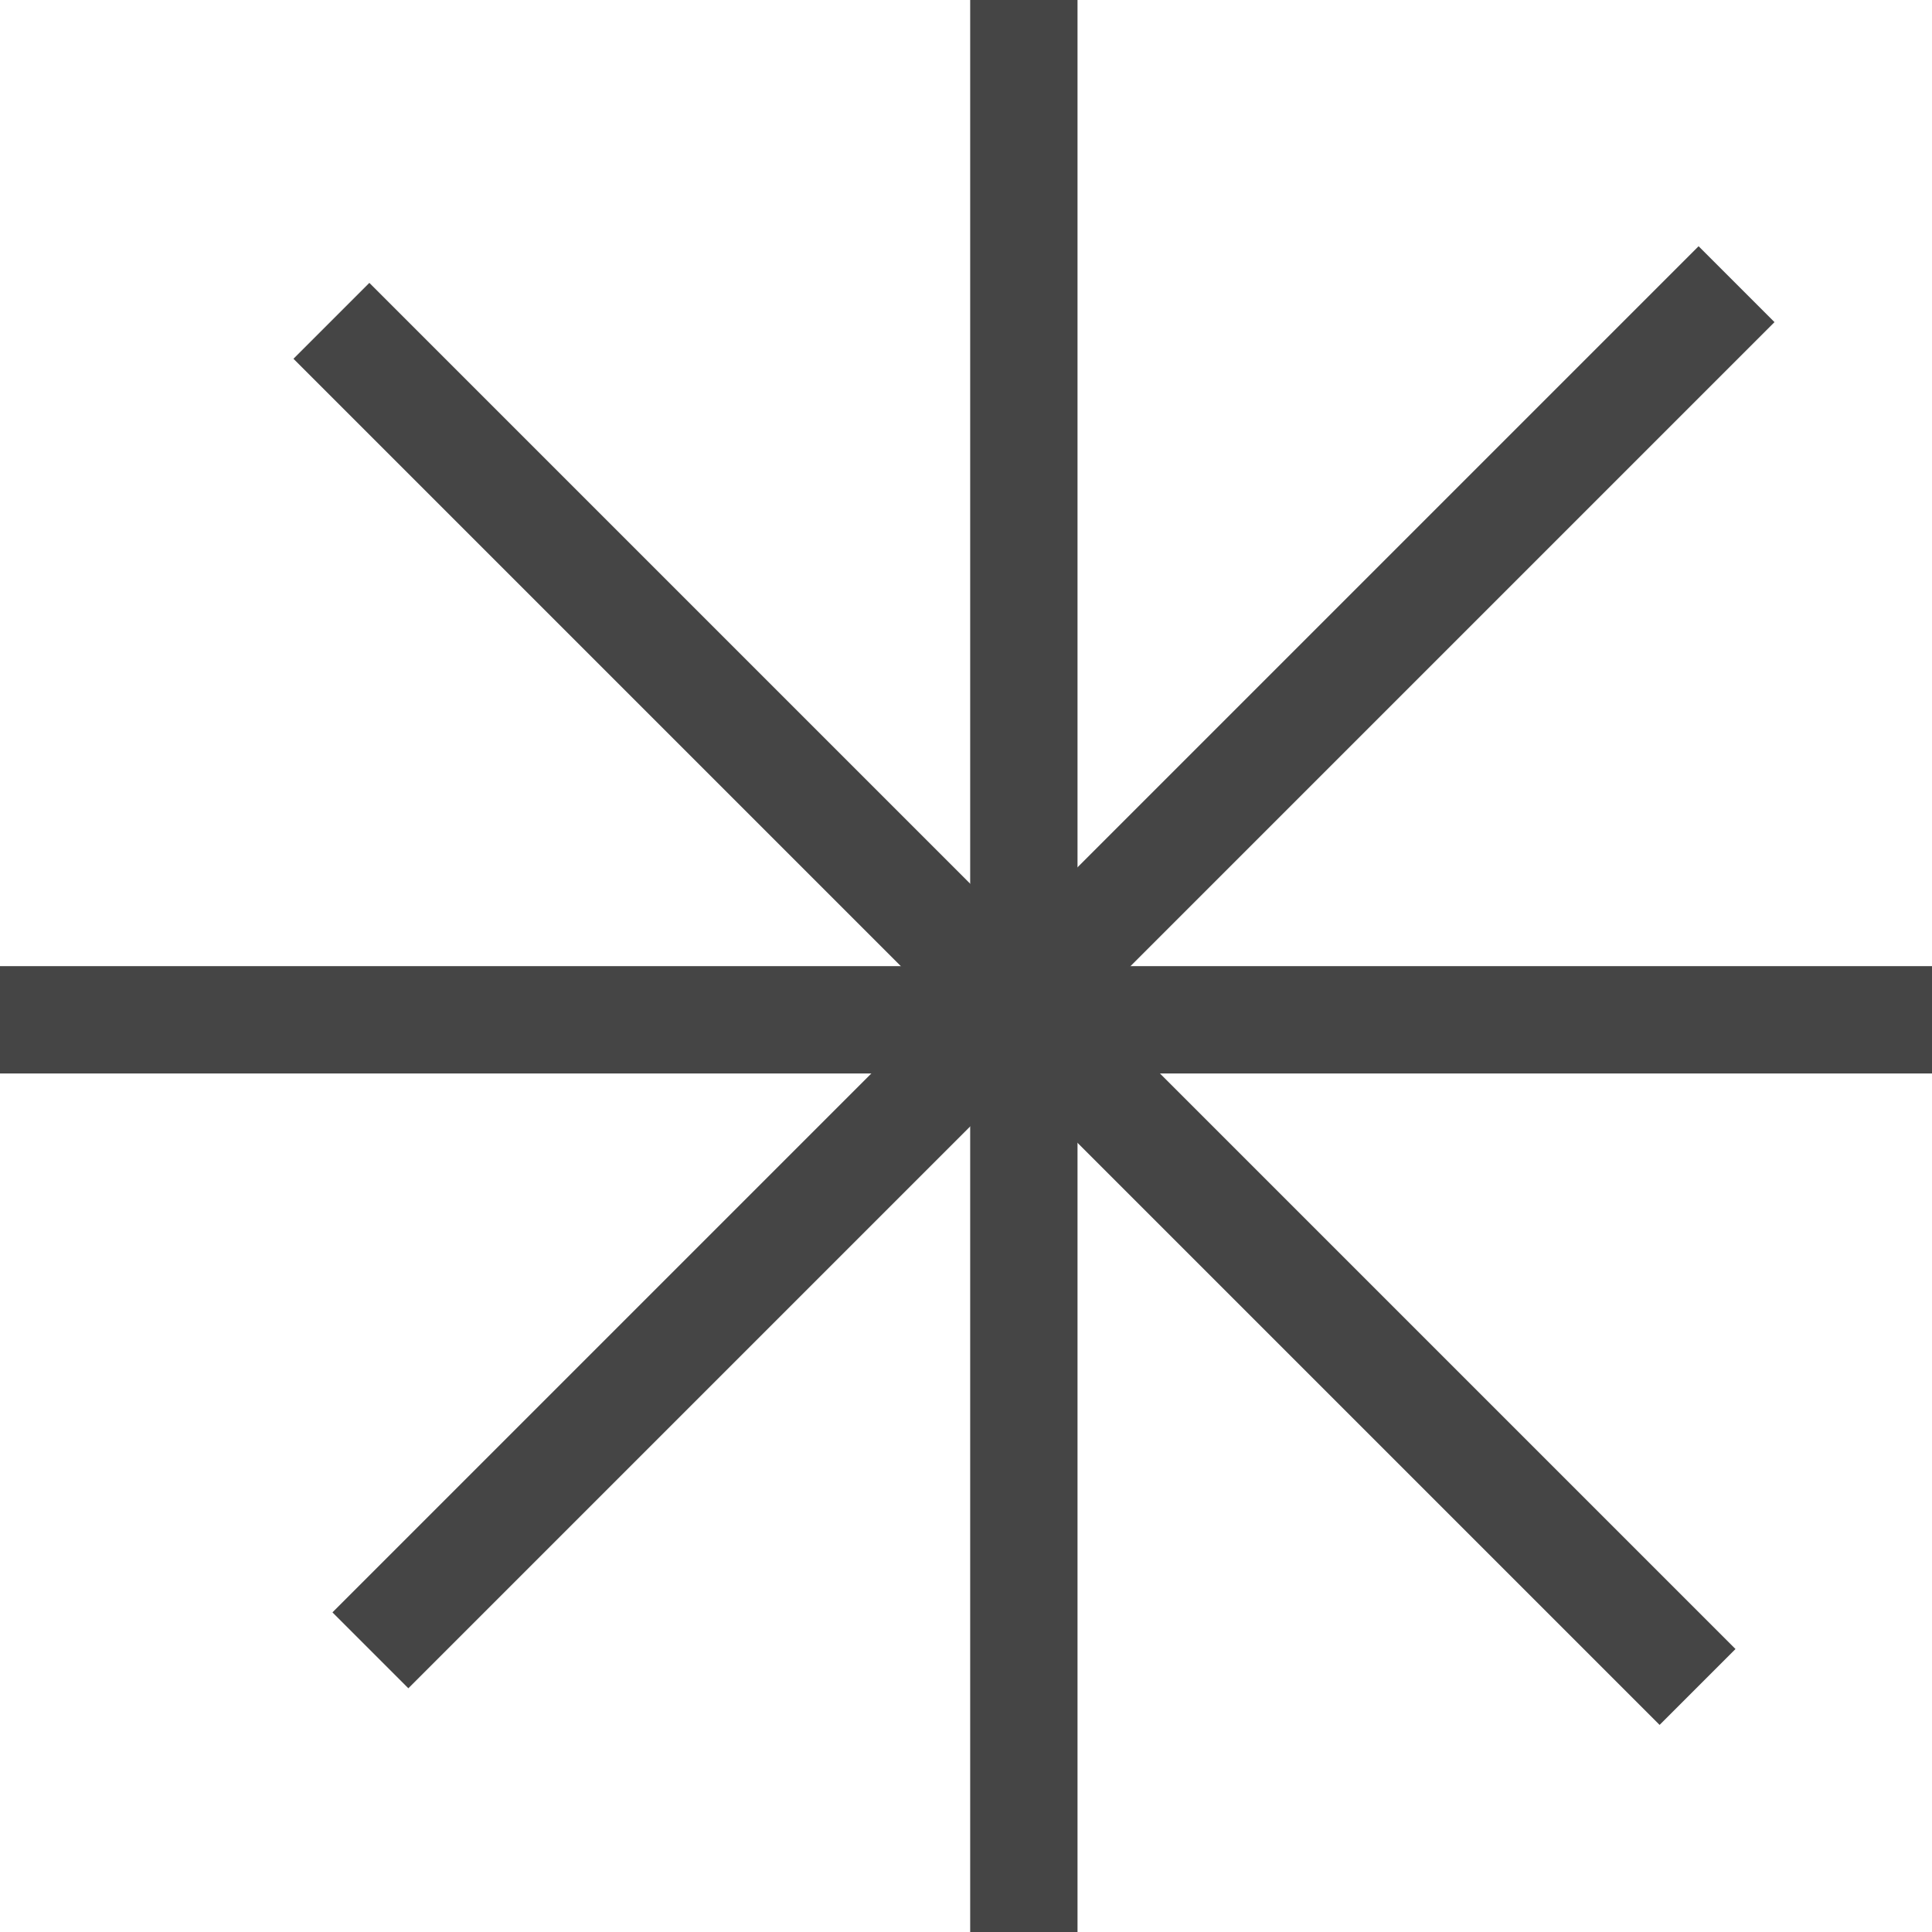
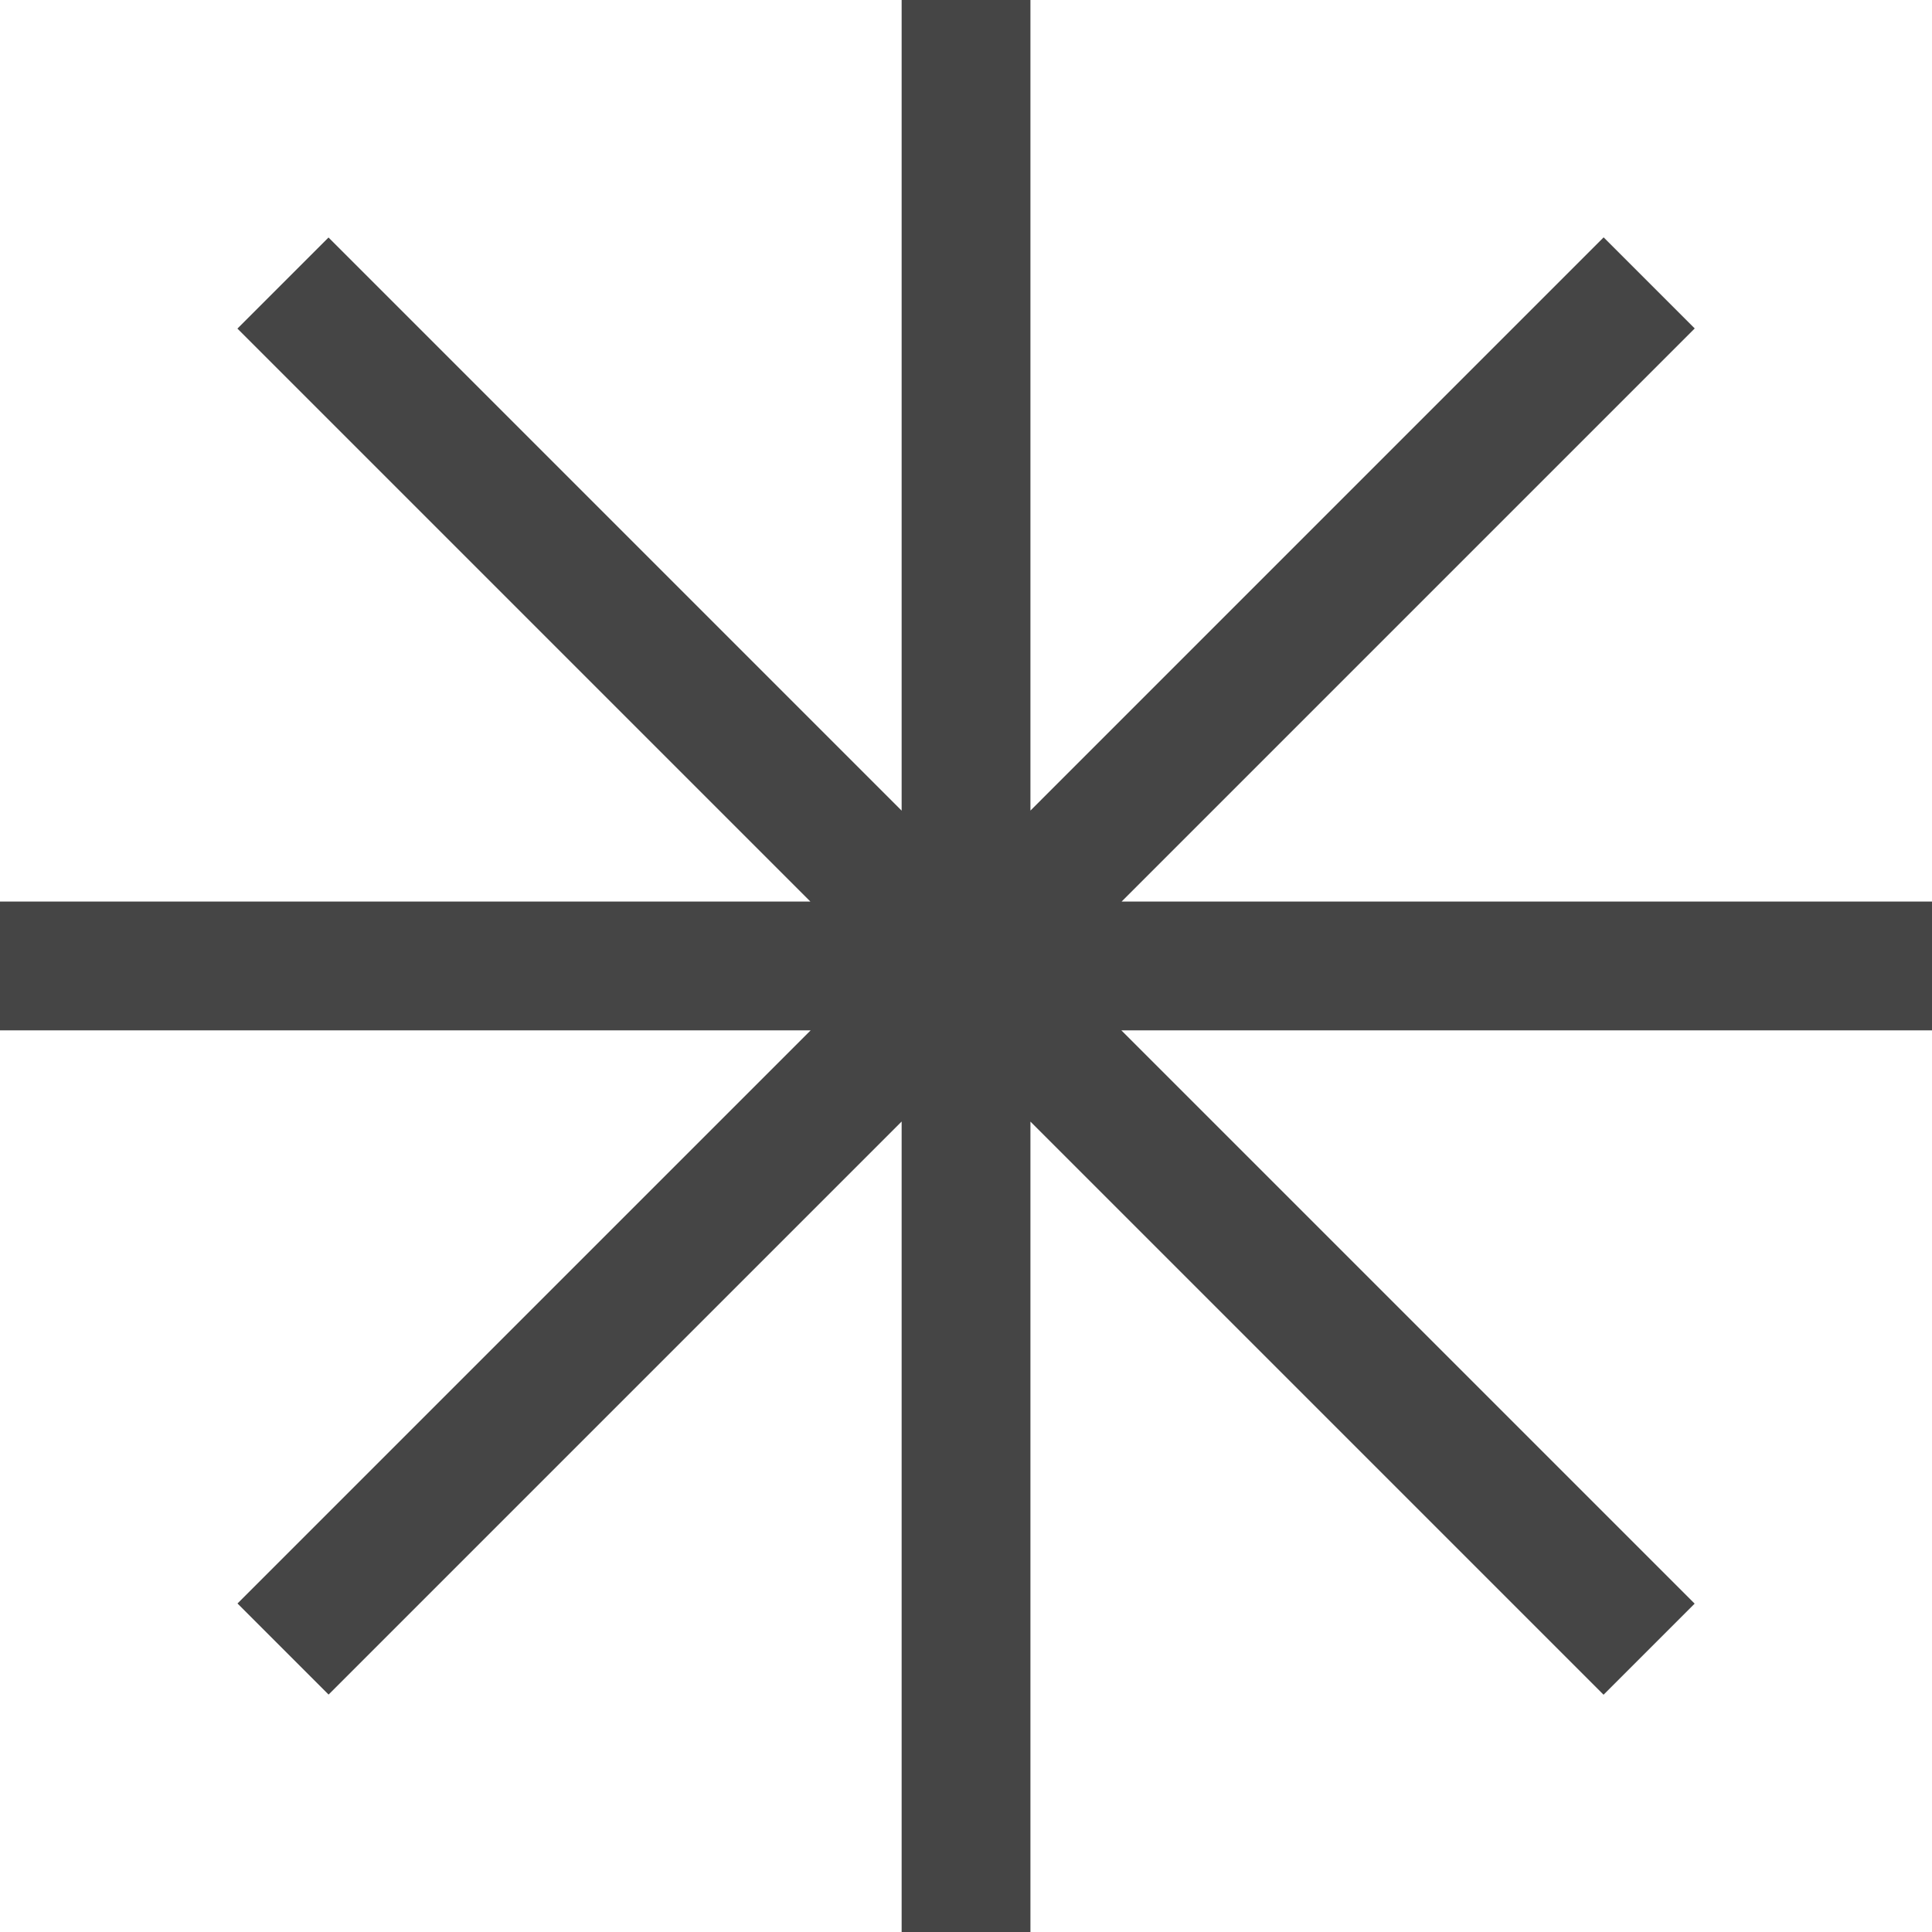
<svg xmlns="http://www.w3.org/2000/svg" width="54" height="54" viewBox="0 0 54 54" fill="none">
-   <line x1="28.617" x2="28.617" y2="54" stroke="#454545" stroke-width="3" />
-   <line x1="54" y1="28.504" x2="-1.31134e-07" y2="28.504" stroke="#454545" stroke-width="3" />
-   <line x1="47.447" y1="47.151" x2="9.263" y2="8.967" stroke="#454545" stroke-width="3" />
-   <line x1="10.353" y1="46.127" x2="48.537" y2="7.943" stroke="#454545" stroke-width="3" />
+   <path fill-rule="evenodd" clip-rule="evenodd" d="M25.201 54V31.347L9.184 47.364L6.638 44.818L22.658 28.799L0 28.799V25.199L22.651 25.199L6.636 9.184L9.182 6.638L25.201 22.658V0H28.801V22.656L44.822 6.634L47.368 9.18L31.349 25.199L54 25.199V28.799L31.342 28.799L47.366 44.822L44.82 47.368L28.801 31.349V54H25.201Z" fill="#454545" />
</svg>
